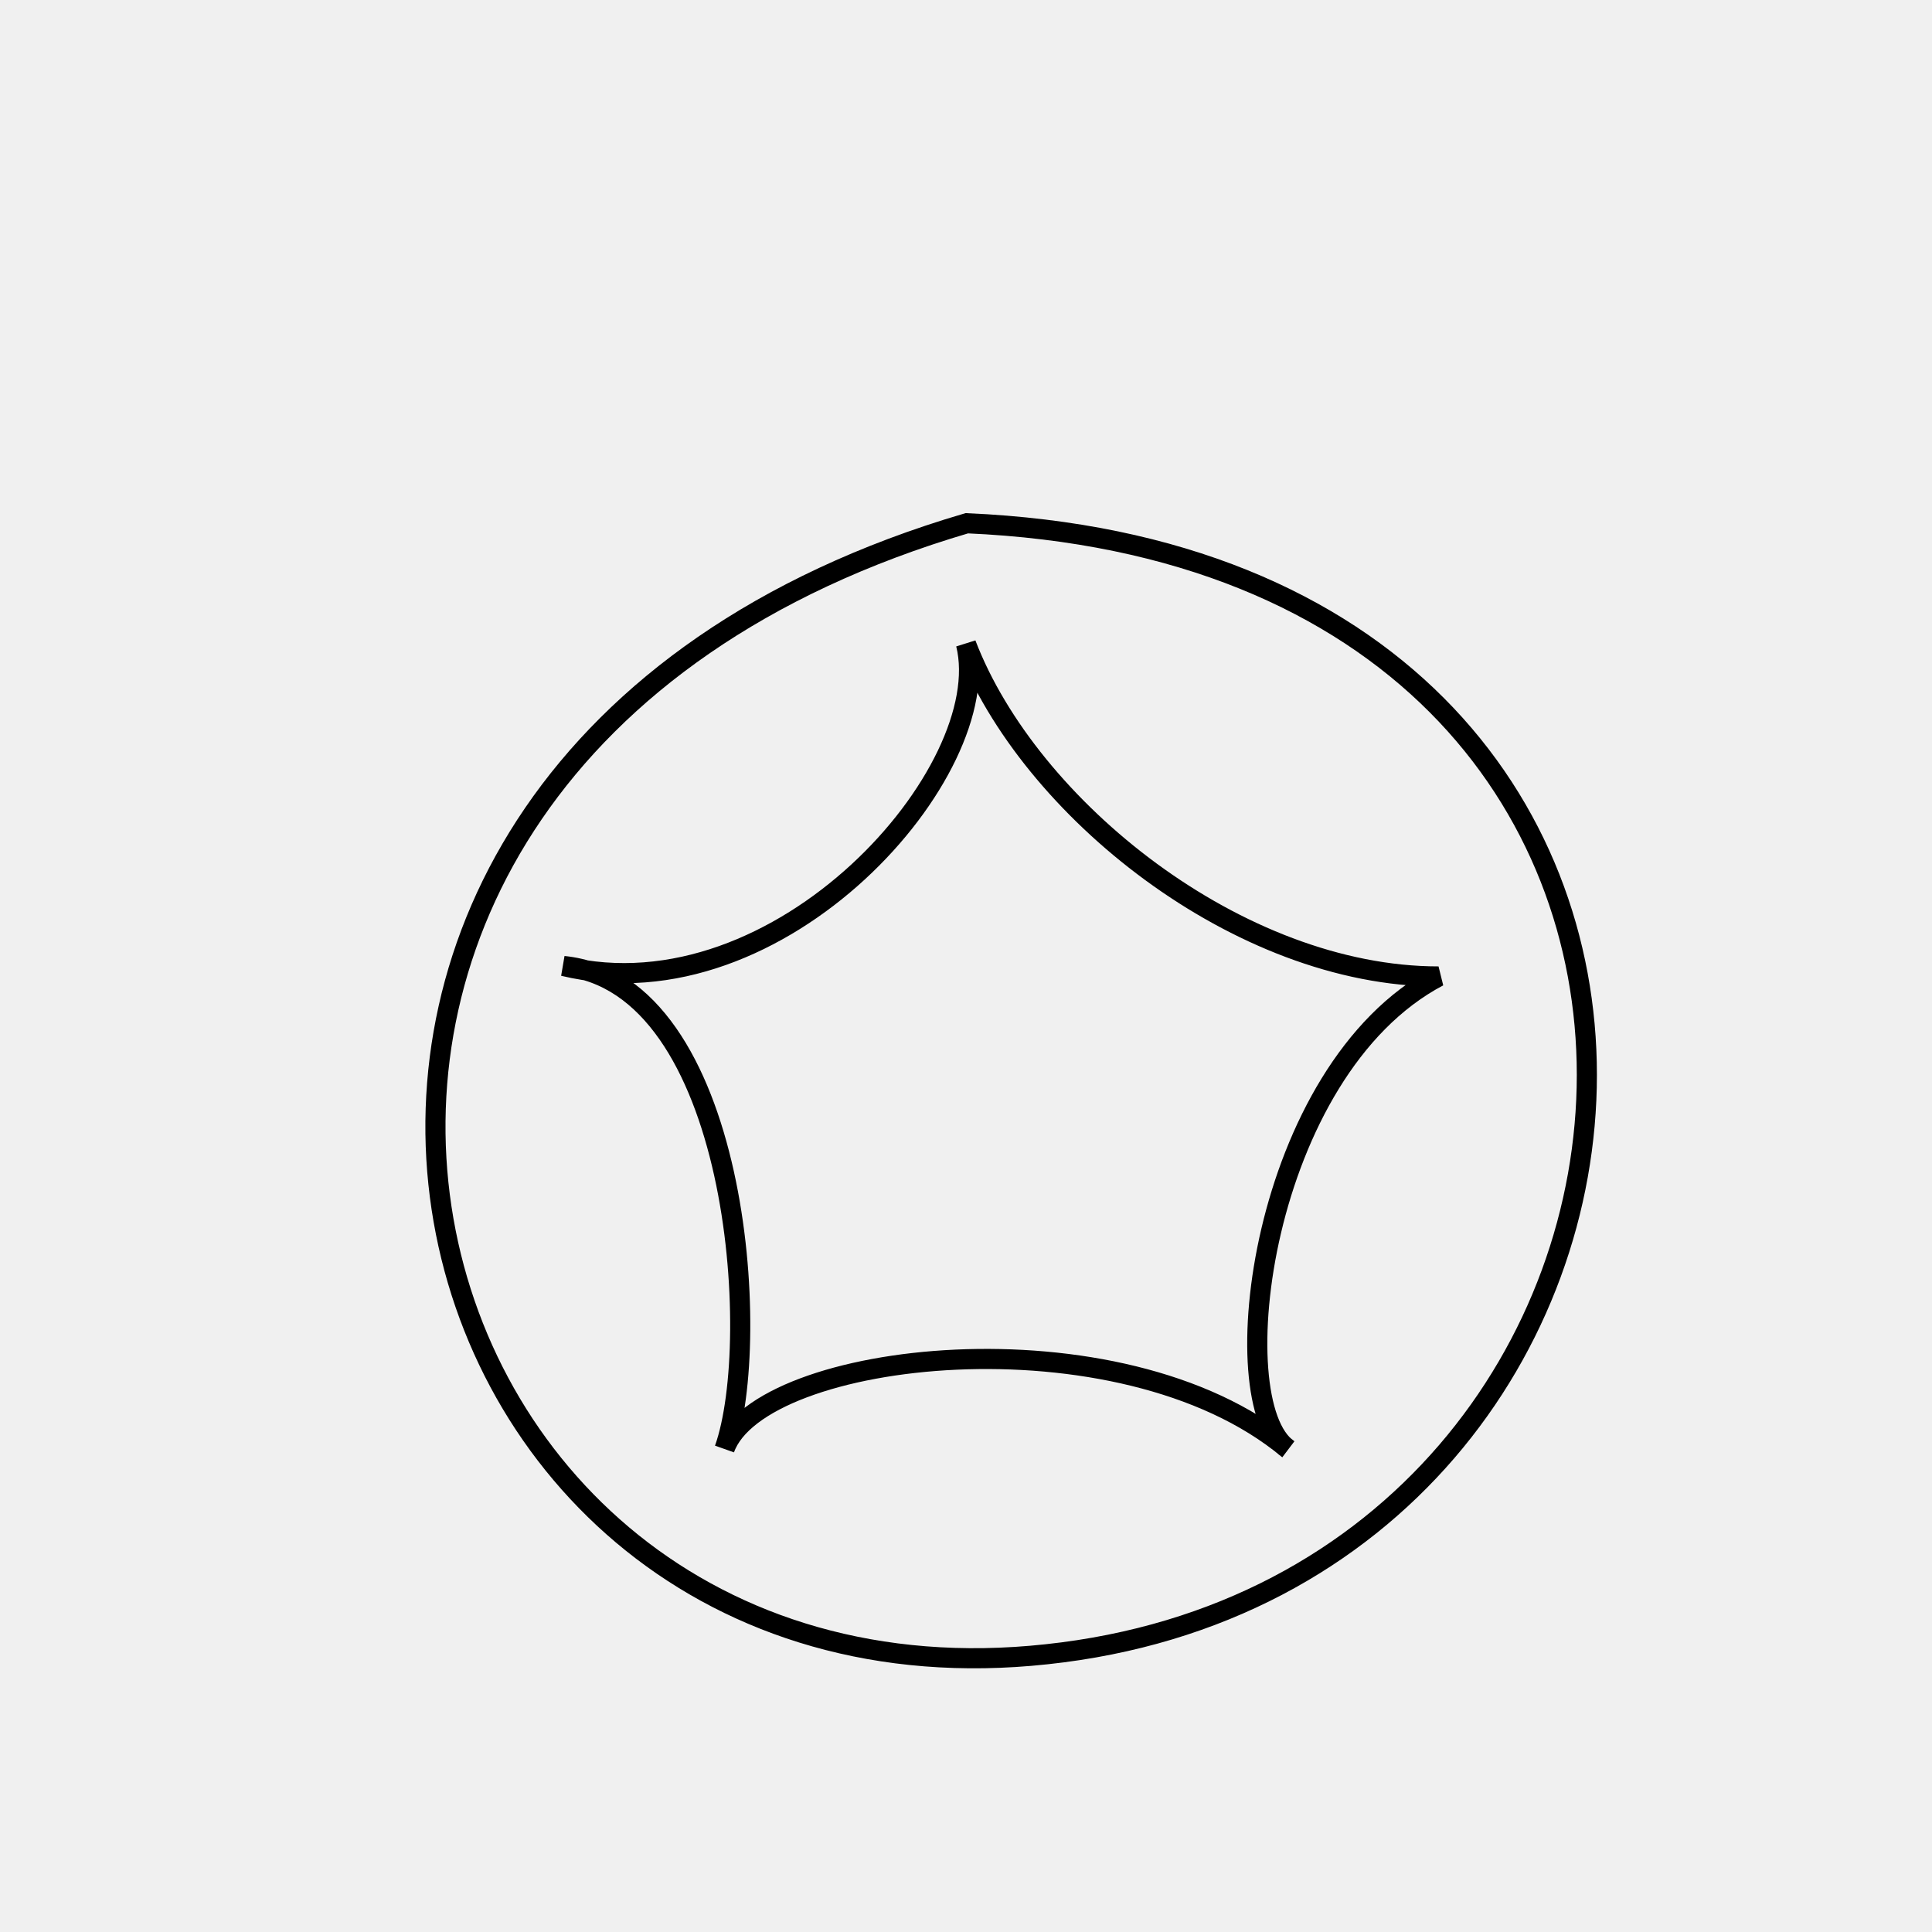
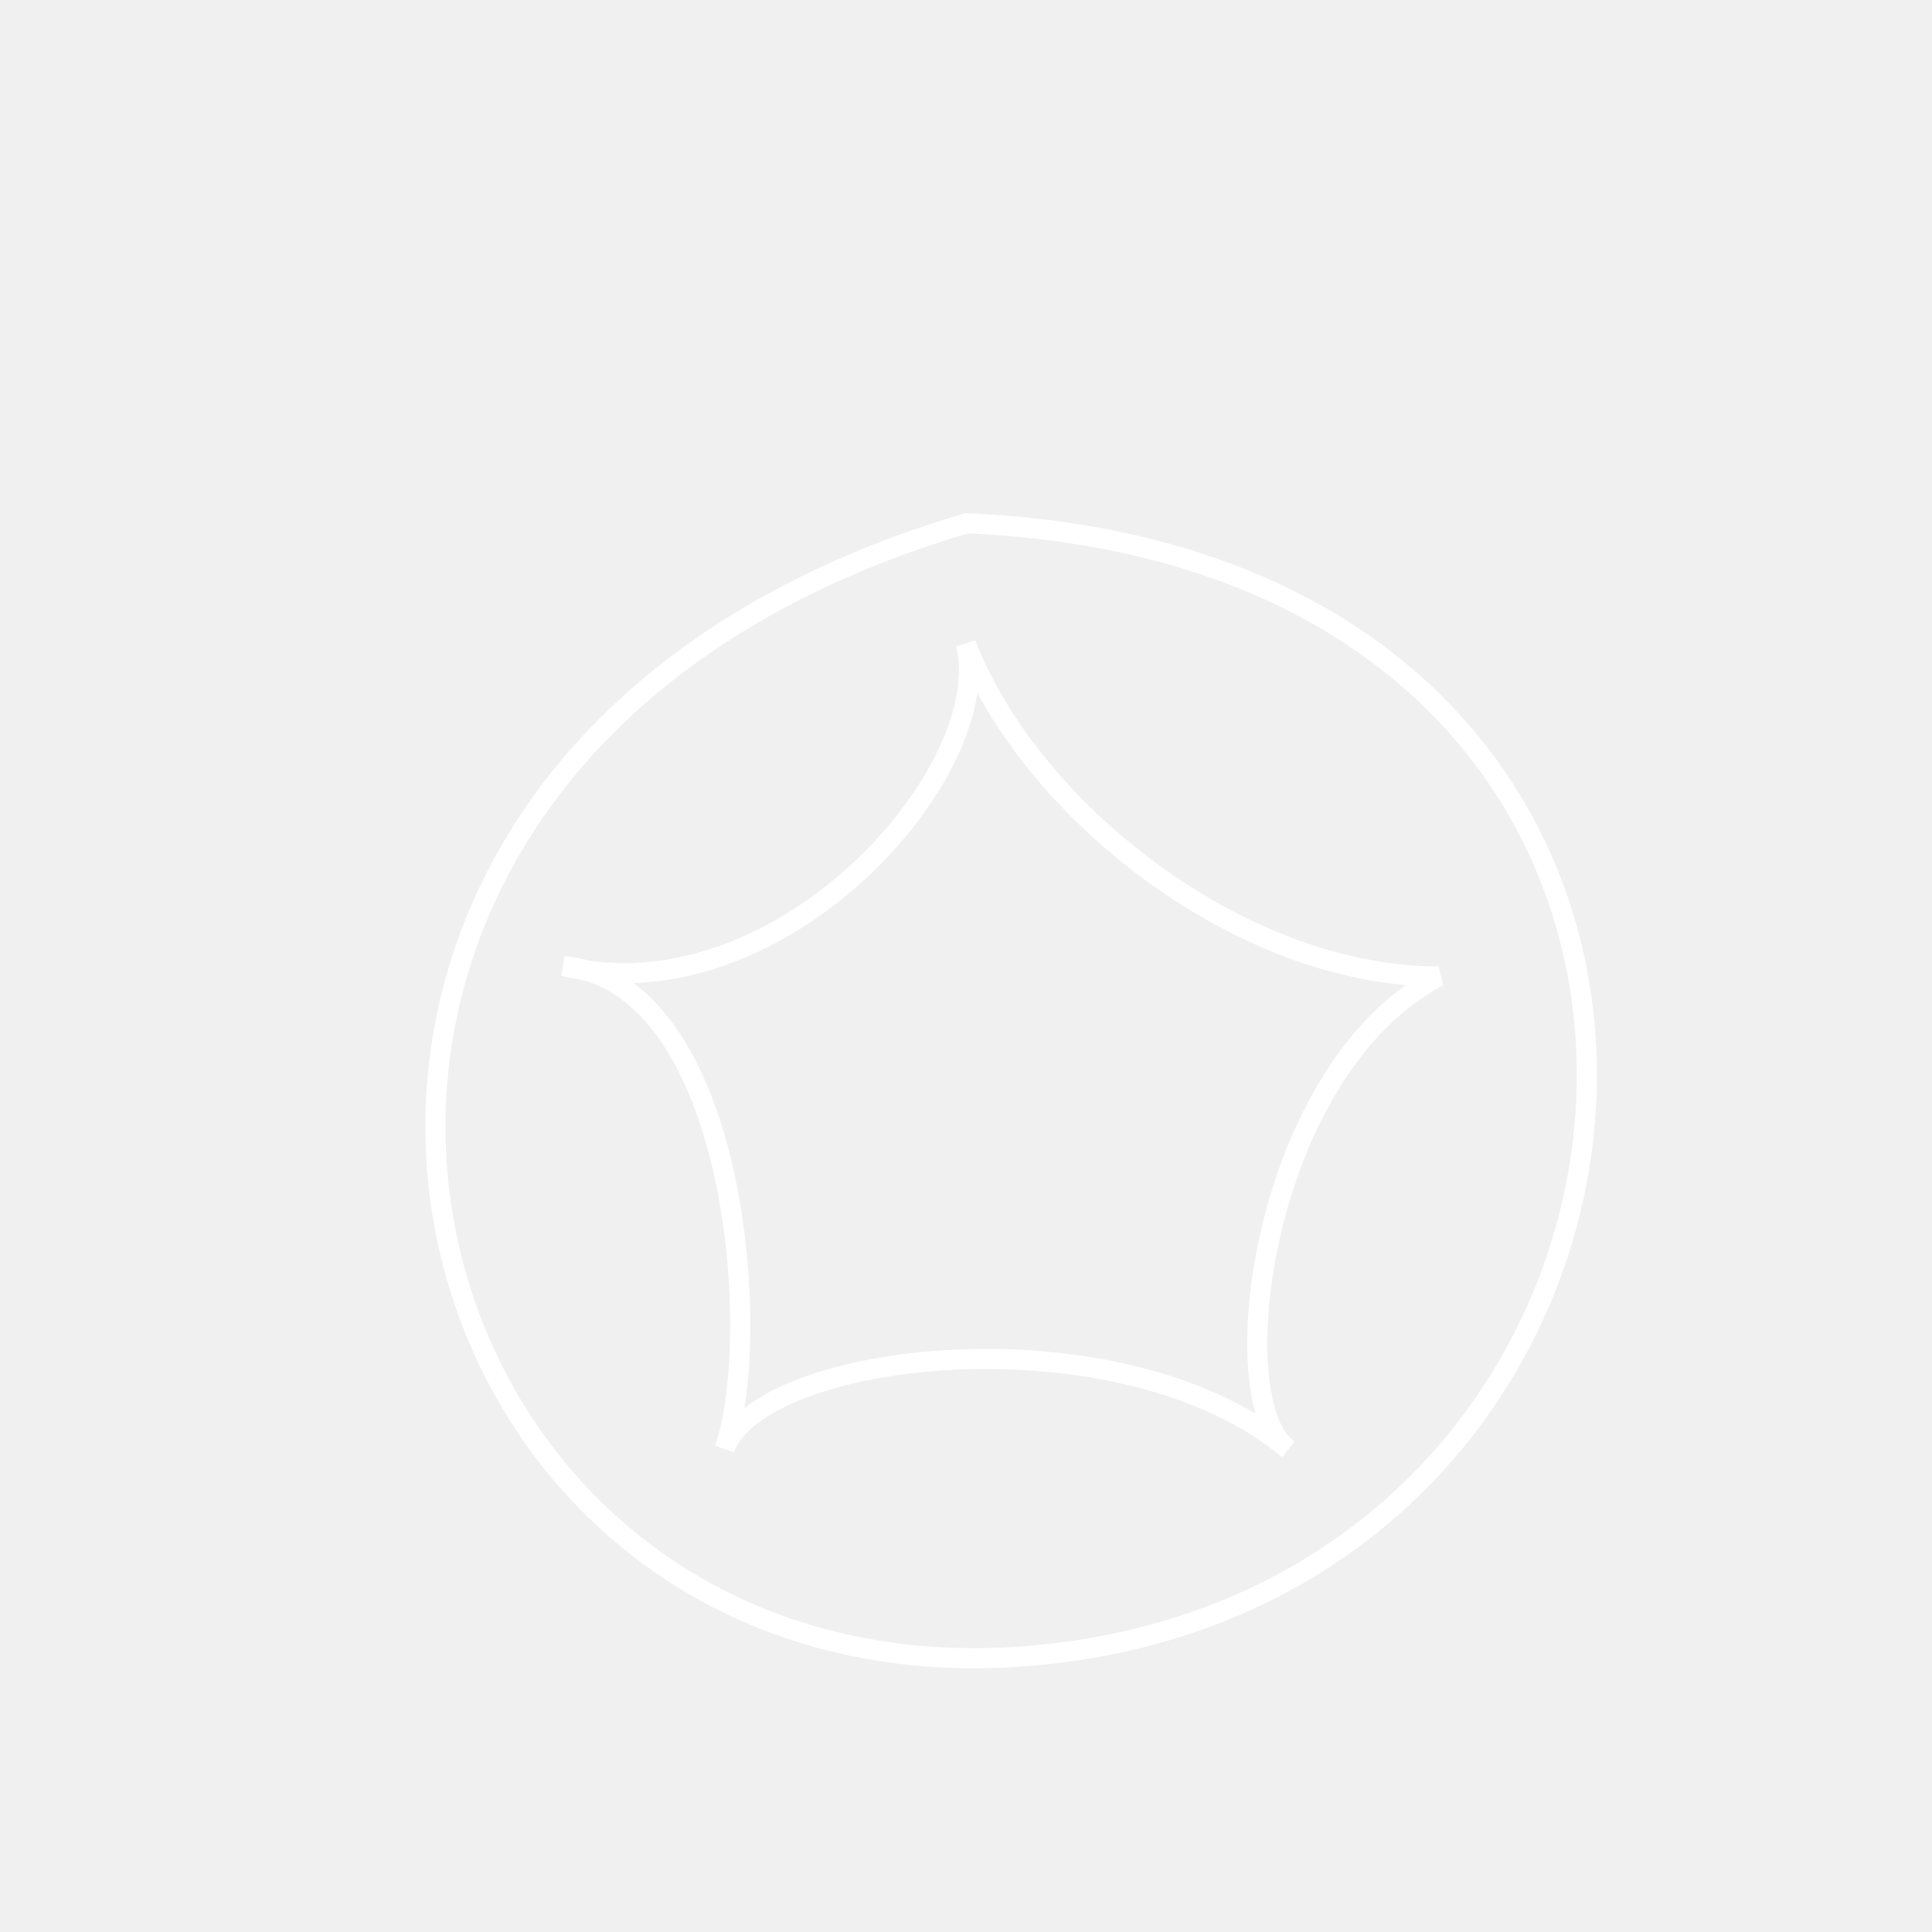
<svg xmlns="http://www.w3.org/2000/svg" width="0.08in" height="0.08in" viewBox="0 0 24 24">
-   <path id="Selection" fill="none" stroke="black" stroke-width=".25" d="M 12.01,6.50            C 22.61,6.96 21.62,19.63 13.00,20.55              4.61,21.46 1.68,9.54 12.01,6.50 Z            M 12.00,8.00            C 12.39,9.57 9.70,12.65 7.00,12.00              9.17,12.22 9.48,16.65 9.00,18.00              9.43,16.78 13.91,16.26 16.00,18.00              15.17,17.43 15.65,13.30 17.87,12.13              15.39,12.13 12.78,10.04 12.00,8.00 Z" />
+   <path id="Selection" fill="none" stroke="white" stroke-width=".25" d="M 12.01,6.50            C 22.61,6.96 21.62,19.63 13.00,20.55              4.61,21.46 1.68,9.54 12.01,6.50 Z            M 12.00,8.00            C 12.39,9.57 9.70,12.65 7.00,12.00              9.17,12.22 9.48,16.65 9.00,18.00              9.43,16.78 13.91,16.26 16.00,18.00              15.17,17.43 15.65,13.30 17.87,12.13              15.39,12.13 12.78,10.04 12.00,8.00 Z" />
</svg>
